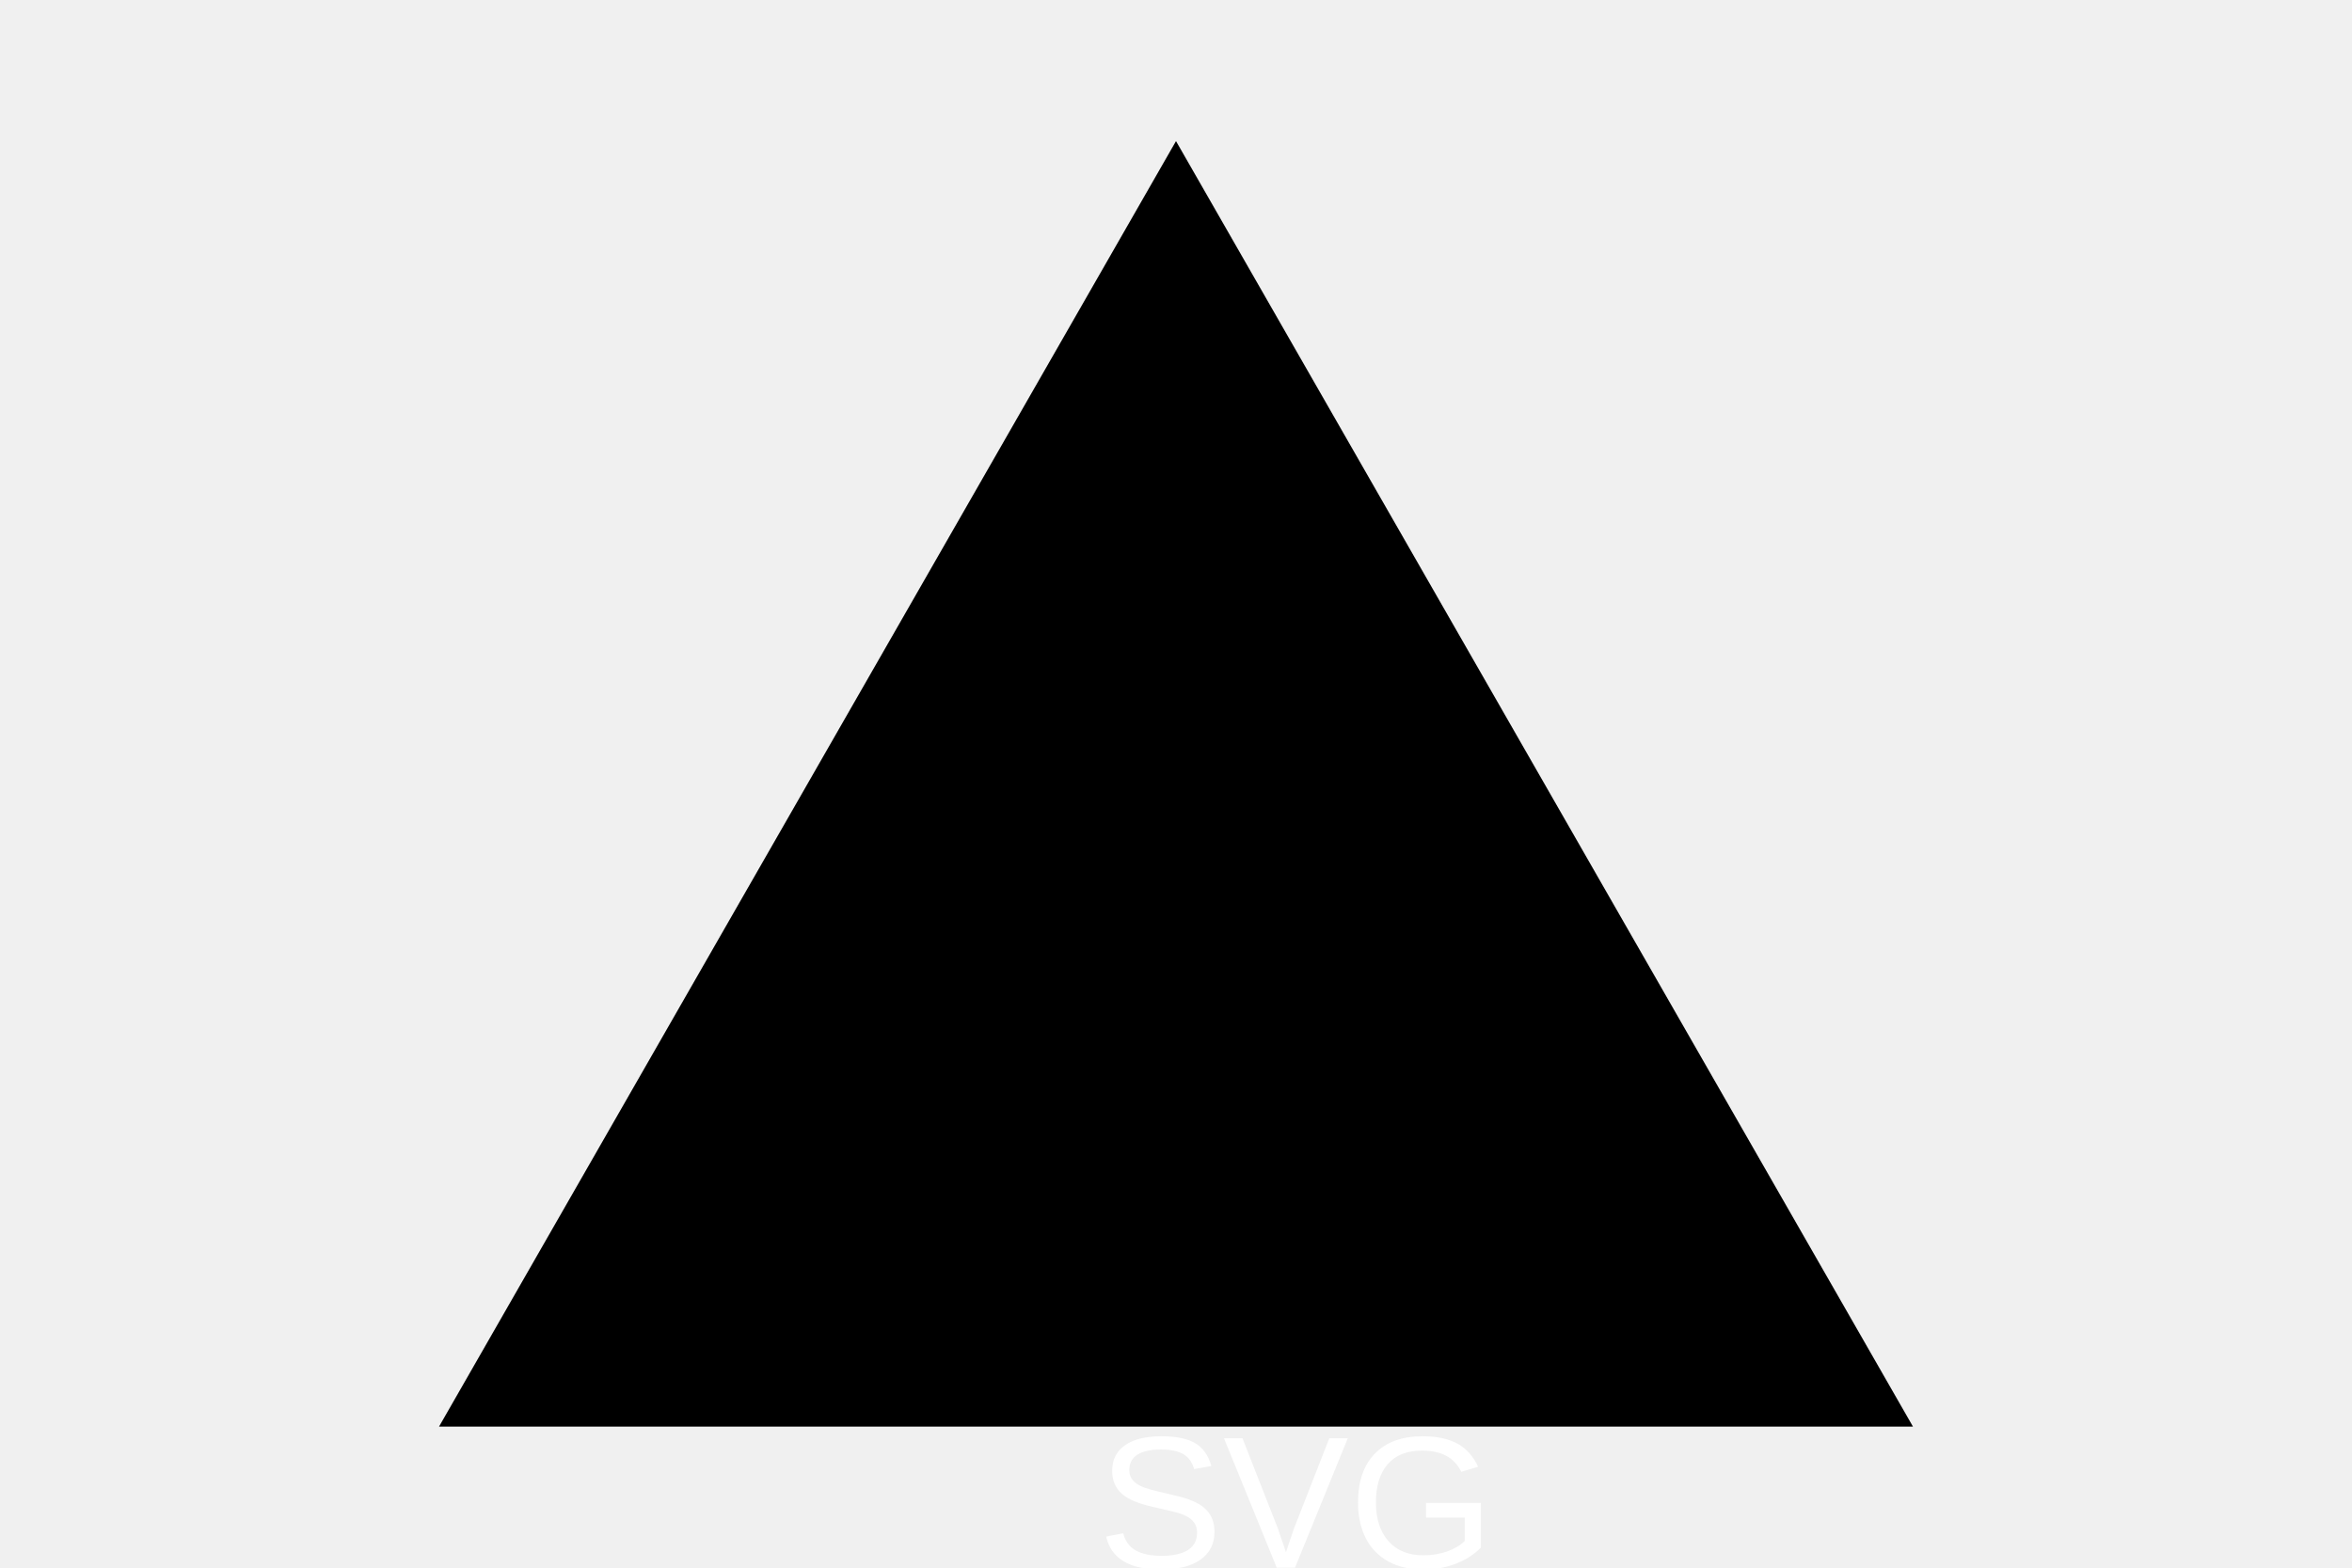
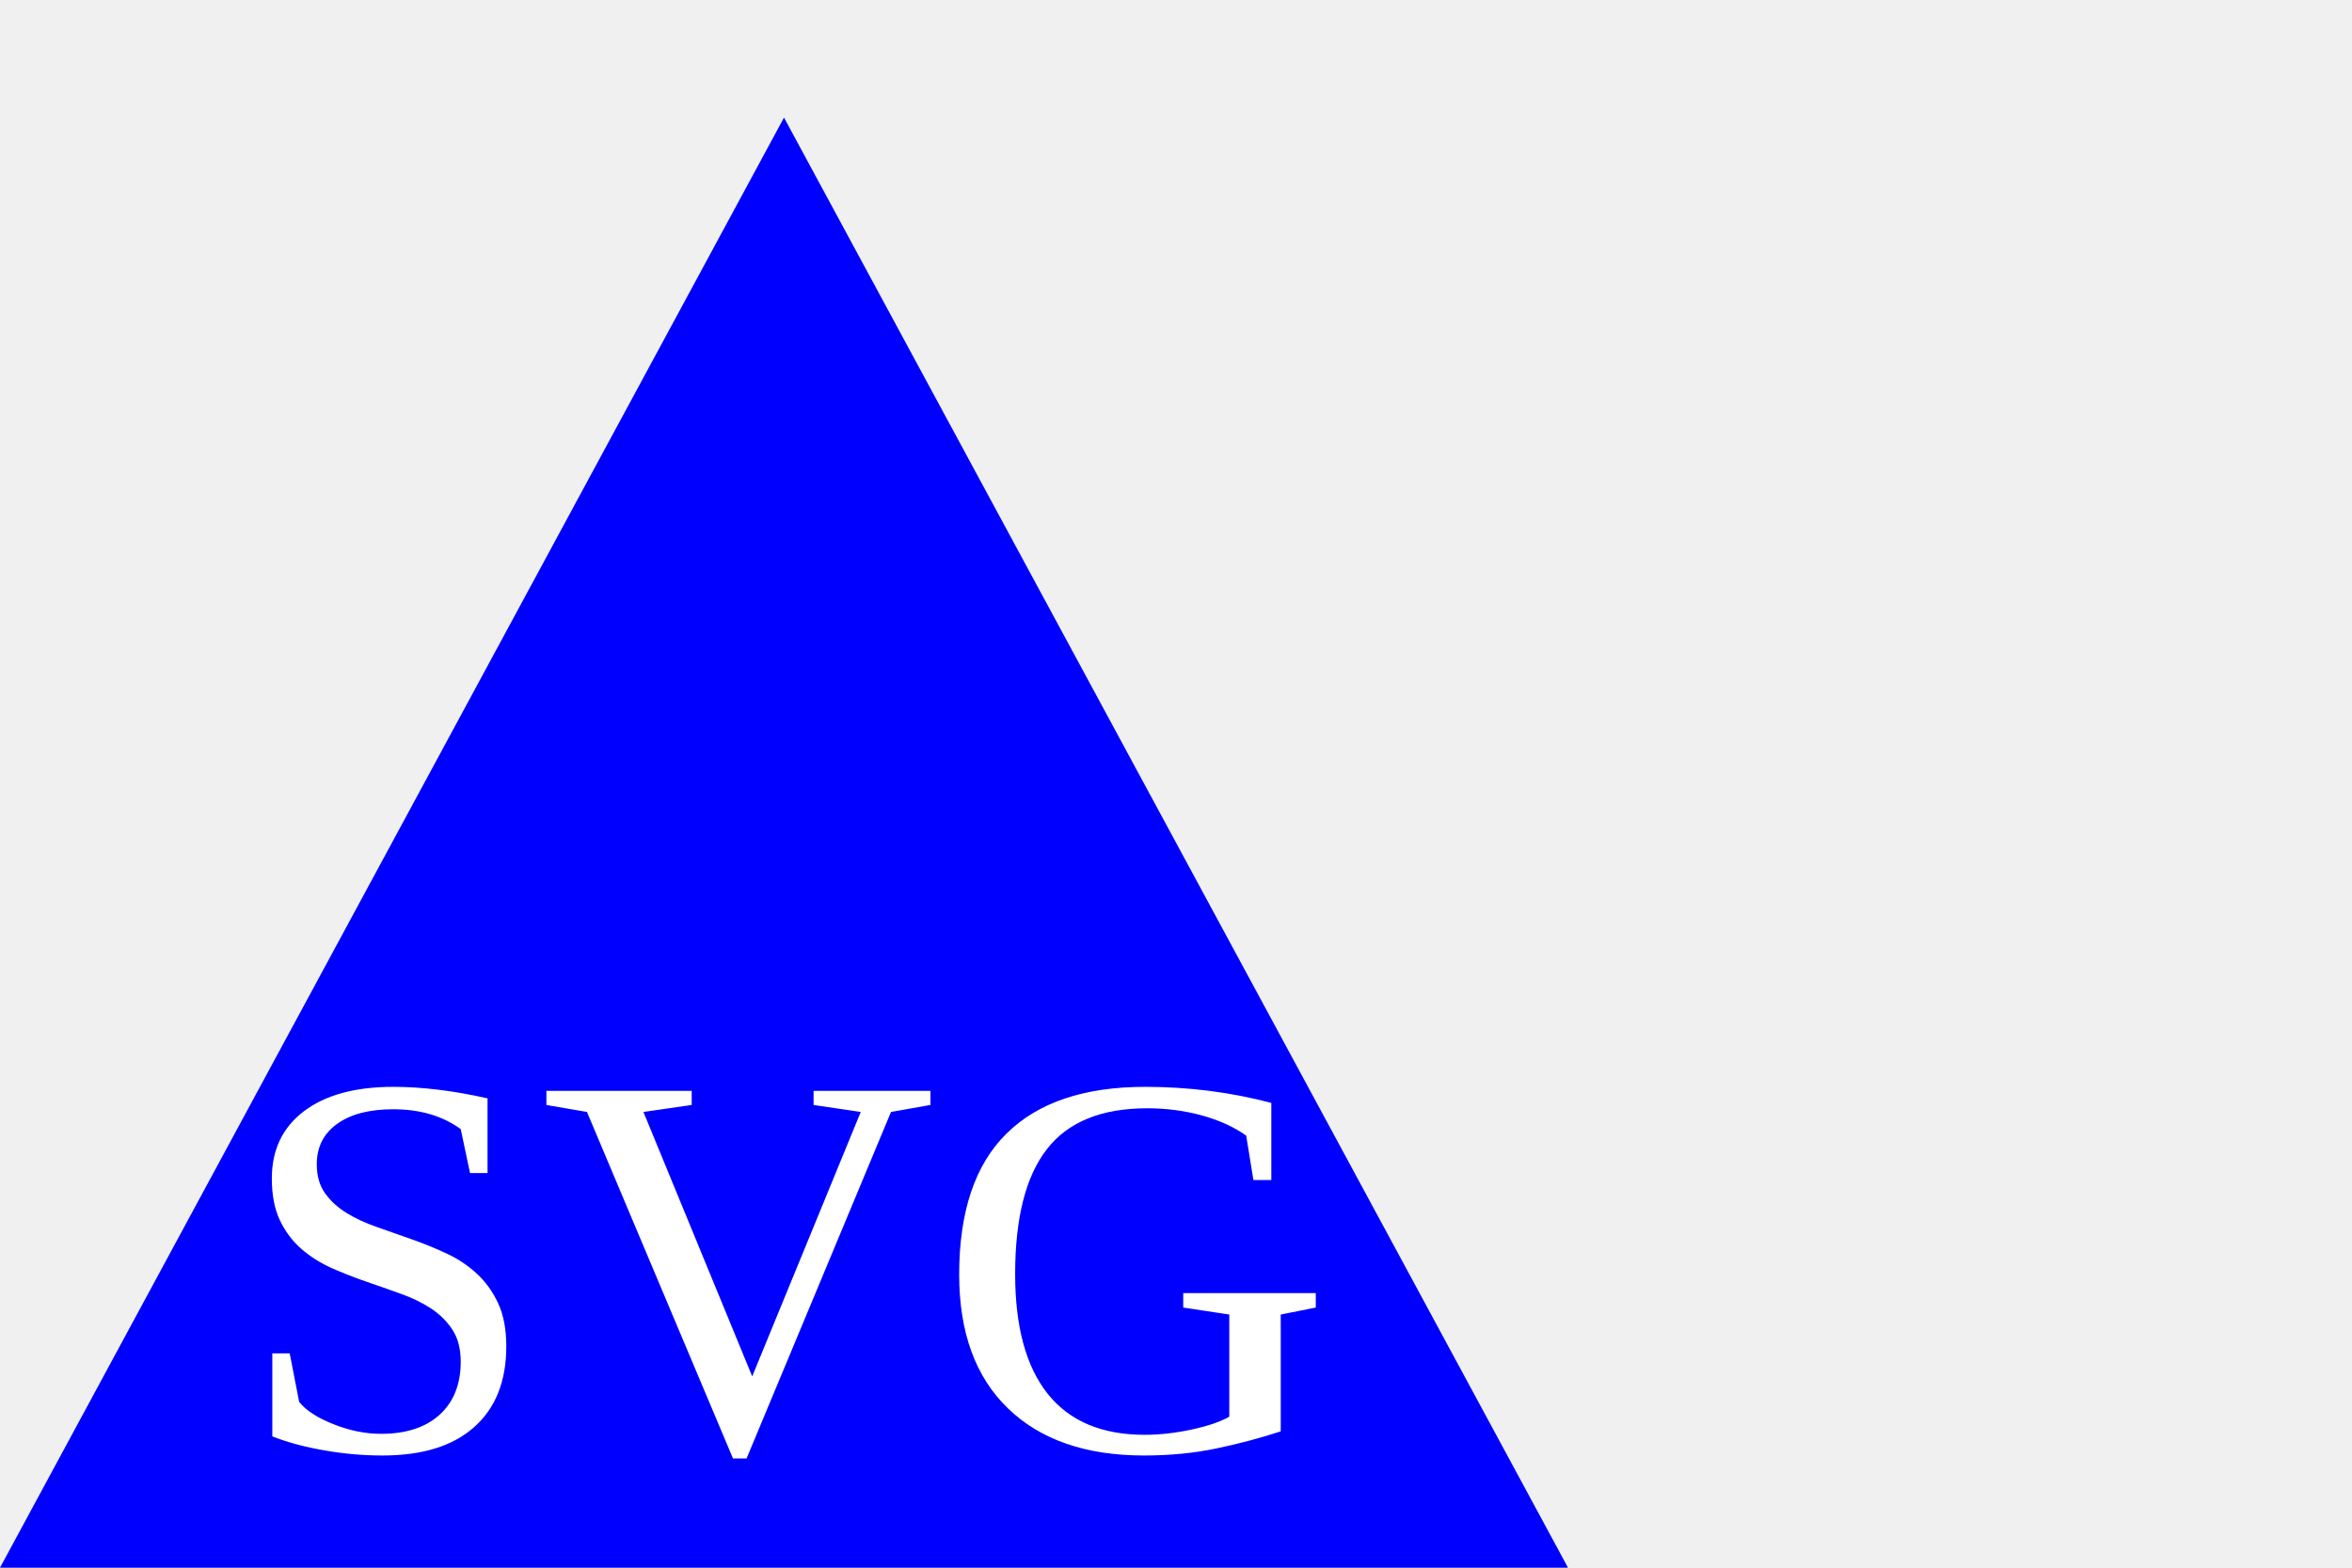
<svg xmlns="http://www.w3.org/2000/svg" version="1.1" width="300" height="200">
-   <polygon points="150,18 244,182 56,182" fill="${shapeFill}" />
-   <text x="140" y="200" font-family="Arial" font-size="24" fill="white">SVG</text>
+   <polygon points="100, 15 200, 200 0, 200" fill="blue" />
+   <text x="100" y="185" font-size="70" text-anchor="middle" fill="white">SVG</text>
</svg>
